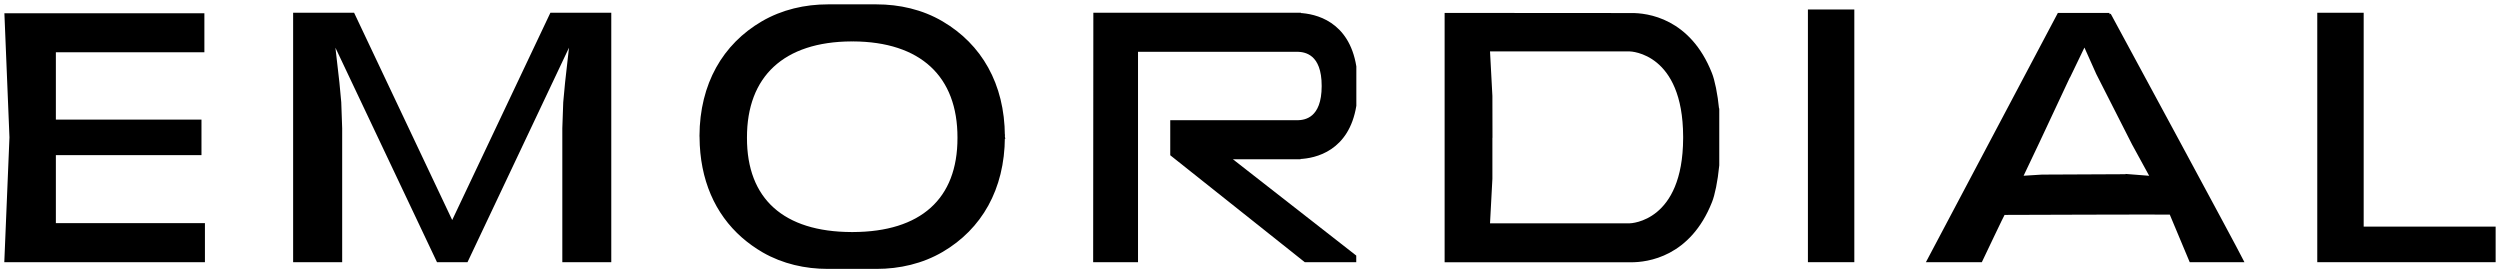
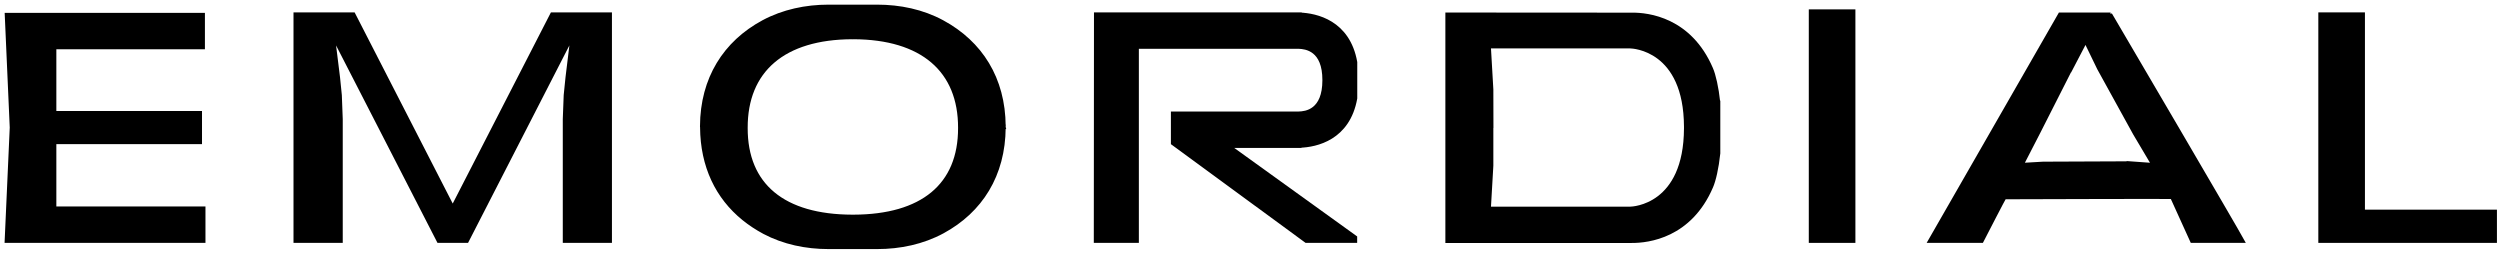
- <svg xmlns="http://www.w3.org/2000/svg" width="430" height="47" viewBox="0 0 430 47" fill="none">
-   <path d="M120.574 23.39V23.627C120.621 30.858 123.22 36.664 127.759 40.653C128.839 41.603 130.029 42.452 131.312 43.199C134.709 45.151 138.544 46 142.379 46H150.769C154.682 46 158.595 45.117 162.039 43.097C168.629 39.227 172.542 32.505 172.589 23.627H172.605C172.605 23.627 172.589 23.559 172.589 23.509C172.589 23.458 172.605 23.441 172.605 23.373H172.589C172.542 14.478 168.613 7.773 161.992 3.886C158.548 1.866 154.651 1 150.738 1H142.41C138.497 1 134.599 1.883 131.156 3.886C124.534 7.756 120.606 14.478 120.559 23.373L120.574 23.39ZM146.699 6.873C158.47 6.924 164.966 13.001 164.935 23.695C164.966 34.372 158.47 40.127 146.699 40.161H146.464C134.693 40.127 128.197 34.372 128.229 23.695C128.197 13.001 134.693 6.924 146.464 6.873C146.511 6.873 146.543 6.89 146.574 6.89C146.621 6.89 146.652 6.873 146.683 6.873H146.699Z" fill="black" stroke="black" stroke-width="0.5" stroke-miterlimit="10" />
-   <path d="M96.969 2.443H94.841H94.825L77.779 38.429L60.748 2.443H60.733H58.604H55.317H50.668V44.846H58.604V22.065L58.447 17.601L58.134 14.257L57.273 6.737L75.321 44.846H80.252L98.284 6.737L97.439 14.257L97.126 17.601L96.969 22.065V44.846H104.89V2.443H100.257H96.969Z" fill="black" stroke="black" stroke-width="0.5" stroke-miterlimit="10" />
-   <path d="M9.359 26.428H34.404V20.826H9.359V8.74H34.904V2.528H1.016L1.877 23.627L1 44.846H34.998V38.633H9.359V26.428Z" fill="black" stroke="black" stroke-width="0.5" stroke-miterlimit="10" />
-   <path d="M318.693 1.882H311.211V44.845H318.693V1.882Z" fill="black" stroke="black" stroke-width="0.5" stroke-miterlimit="10" />
-   <path d="M406.302 2.443H398.82V44.846H406.302H428.999V39.227H406.302V2.443Z" fill="black" stroke="black" stroke-width="0.5" stroke-miterlimit="10" />
-   <path d="M362.835 2.477H354.101L331.67 44.846H340.717C341.265 43.691 344.584 36.715 344.631 36.715C344.631 36.715 373.354 36.613 373.369 36.664L376.797 44.846H385.641C384.467 42.486 364.839 6.194 362.819 2.477H362.835ZM365.746 30.213L351.221 30.281L347.652 30.502L350.5 24.51C350.5 24.51 355.807 13.255 355.807 13.239L358.53 7.586L360.784 12.627L366.952 24.764L370.098 30.519L365.762 30.179L365.746 30.213Z" fill="black" stroke="black" stroke-width="0.5" stroke-miterlimit="10" />
-   <path d="M295.449 18.891C295.183 16.158 294.682 13.799 294.212 12.644C290.549 3.376 283.333 2.443 280.484 2.494L256.144 2.477H248.725V44.862H280.5C283.349 44.879 290.565 43.946 294.228 34.678C294.697 33.523 295.198 31.181 295.464 28.431V18.891H295.449ZM289.751 23.78C289.704 38.276 280.688 38.667 280.234 38.667H280.171H256.019L256.442 30.739V23.661L256.457 23.627V23.593L256.442 16.515L256.019 8.587H280.171H280.234C280.688 8.587 289.704 8.995 289.751 23.474V23.746V23.78Z" fill="black" stroke="black" stroke-width="0.5" stroke-miterlimit="10" />
-   <path d="M223.461 27.107C226.248 27.005 231.804 25.732 233.041 18.178V11.439C231.804 3.852 226.216 2.595 223.461 2.477L223.759 2.443H188.305L188.273 44.846H195.489V27.141V20.928V8.655H223.227C224.463 8.706 227.594 9.08 227.578 14.8C227.578 20.521 224.463 20.894 223.227 20.928H201.532V26.581L224.51 44.846H233.025V44.082L211.33 27.141H223.446V27.107H223.461Z" fill="black" stroke="black" stroke-width="0.5" stroke-miterlimit="10" />
+ <svg xmlns="http://www.w3.org/2000/svg" width="404" height="41" viewBox="0 0 404 41" fill="none">
+   <path d="M113.382 20.404V20.61C113.426 26.877 115.868 31.909 120.134 35.366C121.15 36.19 122.268 36.925 123.474 37.573C126.666 39.264 130.271 40 133.875 40H141.76C145.438 40 149.116 39.235 152.352 37.484C158.546 34.13 162.224 28.304 162.268 20.61H162.283C162.283 20.61 162.268 20.552 162.268 20.507C162.268 20.463 162.283 20.448 162.283 20.39H162.268C162.224 12.681 158.531 6.87 152.308 3.501C149.072 1.75 145.409 1 141.731 1H133.904C130.226 1 126.563 1.765 123.327 3.501C117.104 6.855 113.411 12.681 113.367 20.39L113.382 20.404ZM137.935 6.09C148.998 6.134 155.104 11.401 155.074 20.669C155.104 29.923 148.998 34.91 137.935 34.939H137.715C126.652 34.91 120.546 29.923 120.576 20.669C120.546 11.401 126.652 6.134 137.715 6.09C137.759 6.09 137.788 6.105 137.818 6.105C137.862 6.105 137.891 6.09 137.921 6.09H137.935Z" fill="black" stroke="black" stroke-width="0.5" stroke-miterlimit="10" />
+   <path d="M91.196 2.251H89.195H89.181L73.16 33.439L57.154 2.251H57.139H55.138H52.049H47.68V39H55.138V19.257L54.991 15.388L54.697 12.49L53.888 5.973L70.85 39H75.484L92.432 5.973L91.637 12.49L91.343 15.388L91.196 19.257V39H98.64V2.251H94.285H91.196Z" fill="black" stroke="black" stroke-width="0.5" stroke-miterlimit="10" />
+   <path d="M8.856 23.038H32.394V18.183H8.856V7.708H32.865V2.324H1.015L1.824 20.61L1 39H32.953V33.615H8.856V23.038Z" fill="black" stroke="black" stroke-width="0.5" stroke-miterlimit="10" />
+   <path d="M299.583 1.765H292.551V39H299.583V1.765Z" fill="black" stroke="black" stroke-width="0.5" stroke-miterlimit="10" />
+   <path d="M381.923 2.251H374.891V39H381.923H403.254V34.13H381.923V2.251Z" fill="black" stroke="black" stroke-width="0.5" stroke-miterlimit="10" />
+   <path d="M341.07 2.28H332.861L311.779 39H320.283C320.797 37.999 323.916 31.953 323.96 31.953C323.96 31.953 350.956 31.865 350.971 31.909L354.192 39H362.504C361.401 36.955 342.953 5.502 341.055 2.28H341.07ZM343.806 26.319L330.154 26.377L326.8 26.569L329.477 21.375C329.477 21.375 334.464 11.622 334.464 11.607L337.024 6.708L339.143 11.078L344.939 21.596L347.896 26.583L343.821 26.289L343.806 26.319Z" fill="black" stroke="black" stroke-width="0.5" stroke-miterlimit="10" />
+   <path d="M277.736 16.506C277.486 14.137 277.015 12.093 276.574 11.092C273.131 3.06 266.349 2.251 263.672 2.295L240.795 2.28H233.822V39.014H263.686C266.364 39.029 273.146 38.22 276.588 30.188C277.03 29.187 277.501 27.157 277.751 24.774V16.506H277.736ZM272.381 20.743C272.337 33.306 263.863 33.645 263.436 33.645H263.378H240.678L241.075 26.775V20.64L241.09 20.61V20.581L241.075 14.446L240.678 7.576H263.378H263.436C263.863 7.576 272.337 7.929 272.381 20.478V20.713V20.743Z" fill="black" stroke="black" stroke-width="0.5" stroke-miterlimit="10" />
+   <path d="M210.079 23.626C212.698 23.538 217.92 22.435 219.083 15.888V10.048C217.92 3.472 212.668 2.383 210.079 2.28L210.359 2.251H177.037L177.008 39H183.79V23.656V18.271V7.635H209.858C211.021 7.679 213.963 8.003 213.948 12.961C213.948 17.918 211.021 18.242 209.858 18.271H189.468V23.17L211.065 39H219.068V38.338L198.678 23.656H210.064V23.626H210.079Z" fill="black" stroke="black" stroke-width="0.5" stroke-miterlimit="10" />
</svg>
